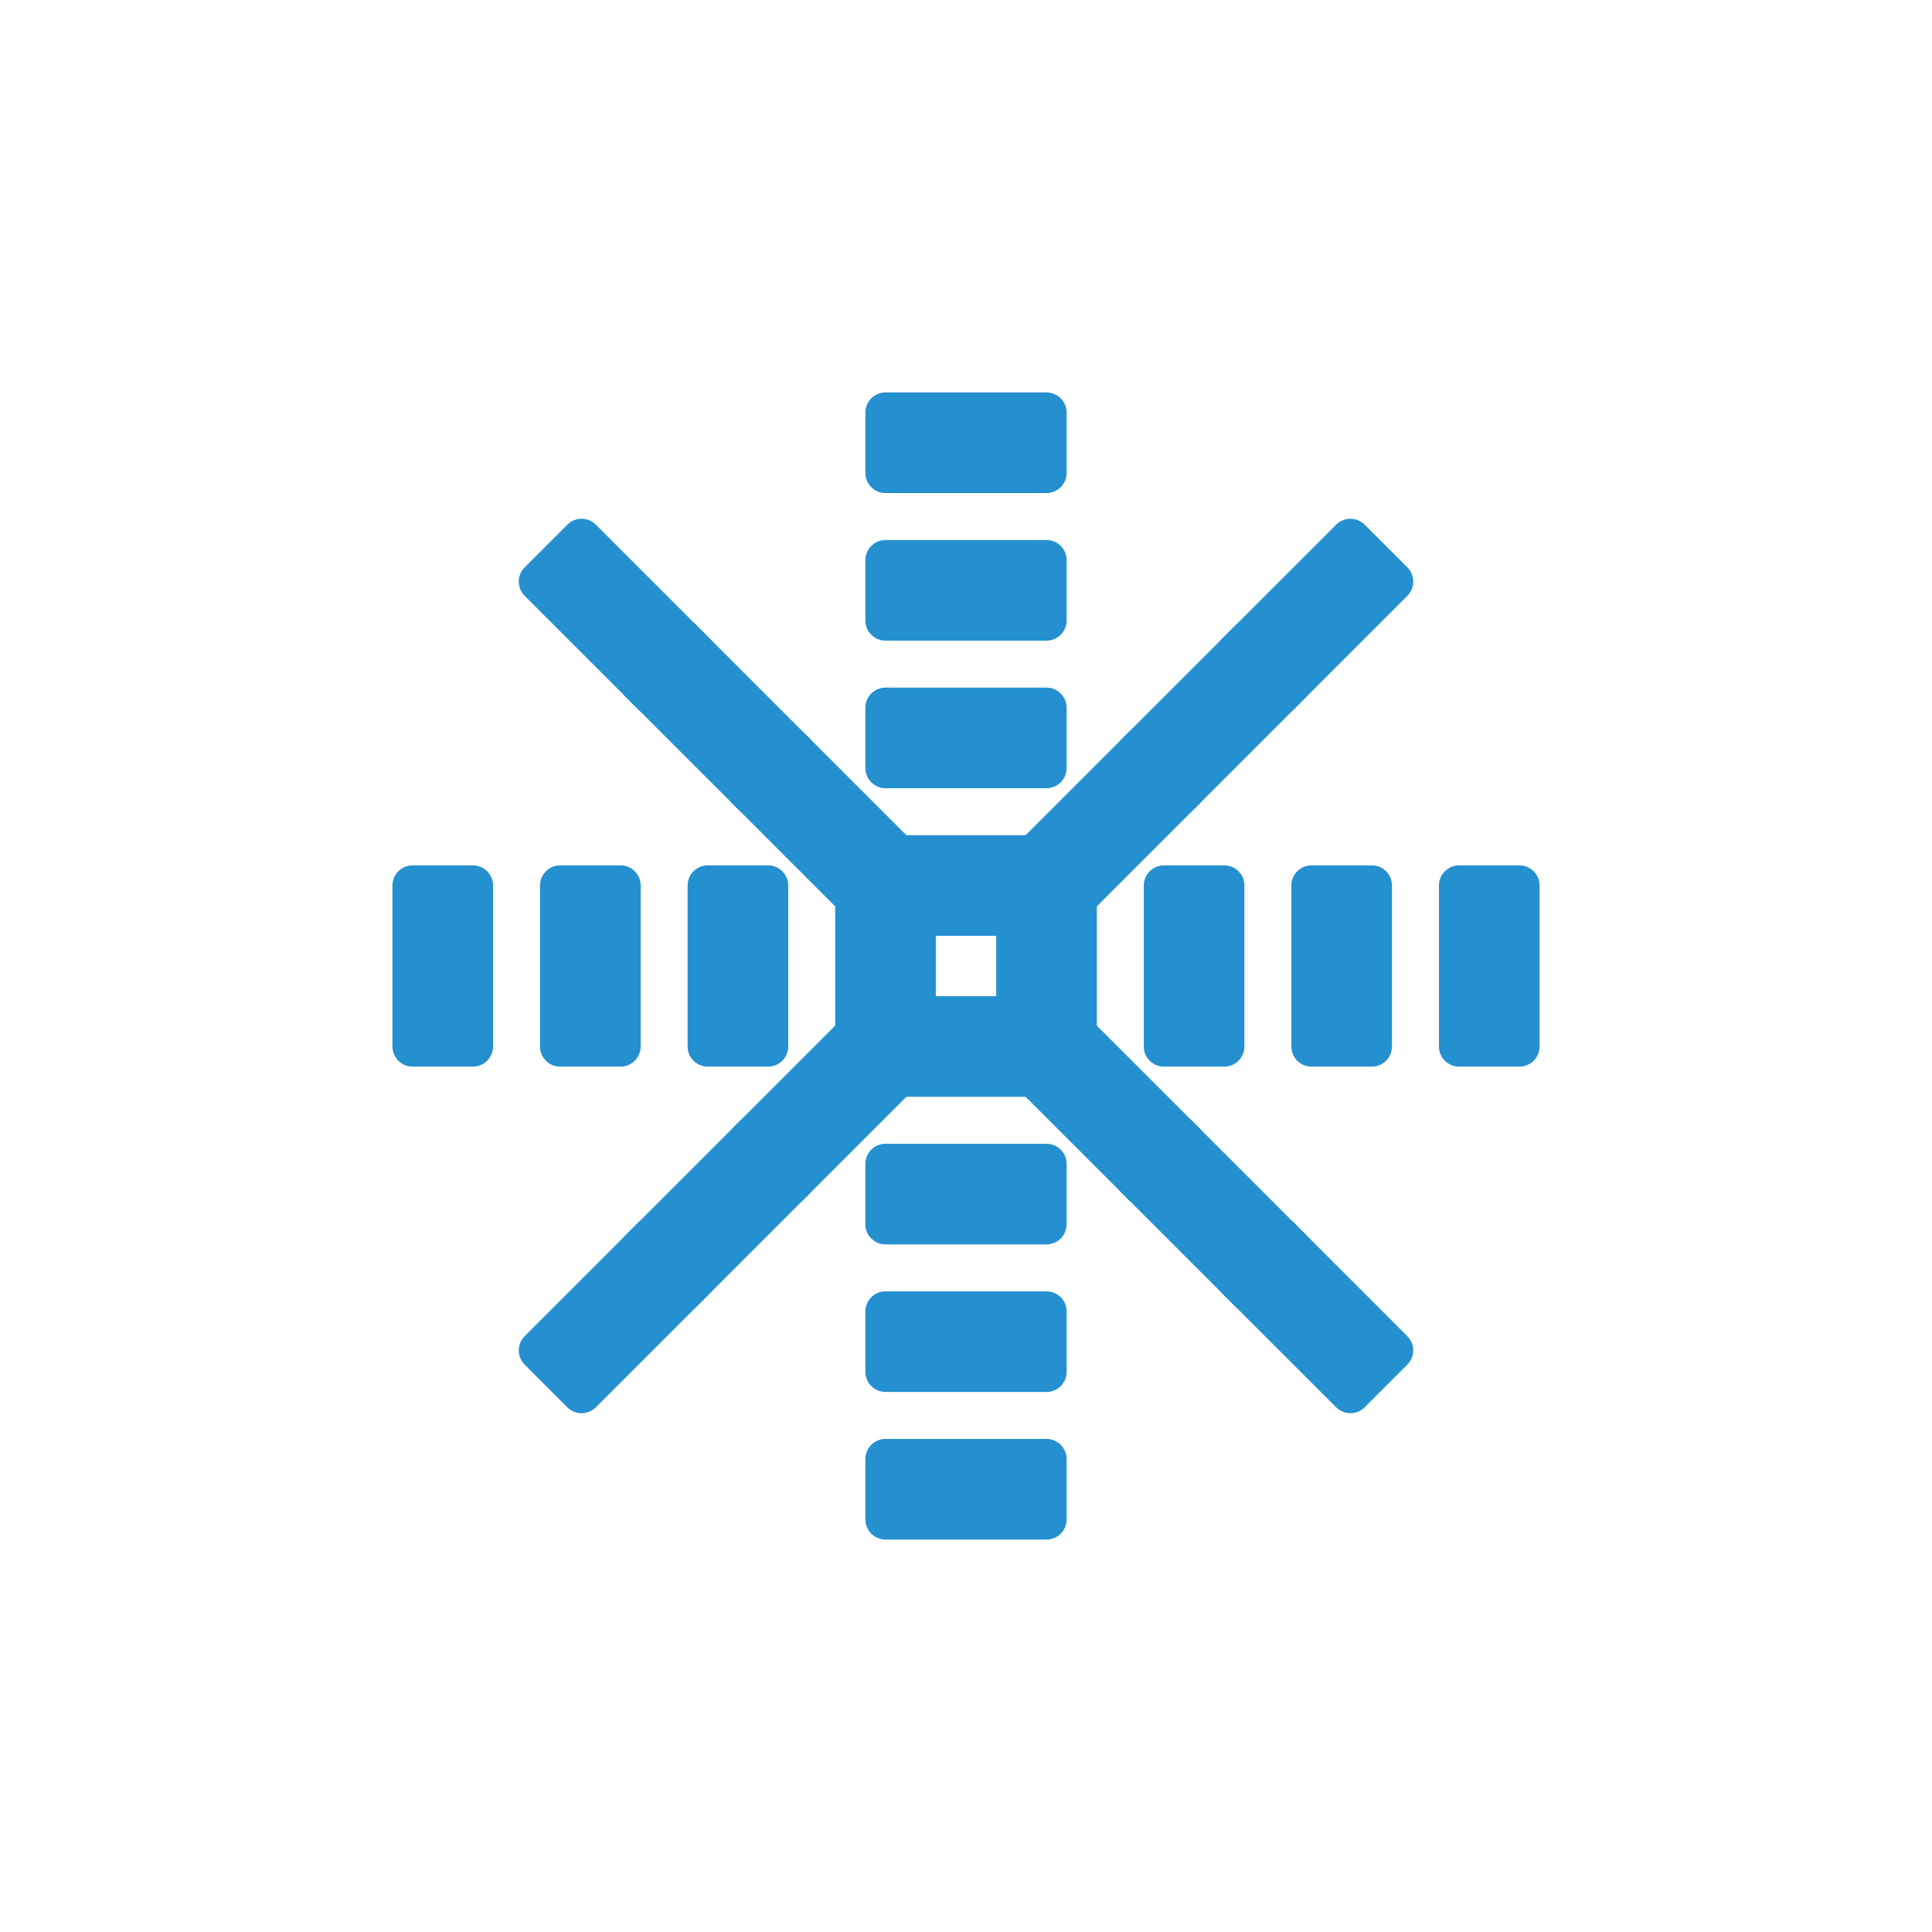
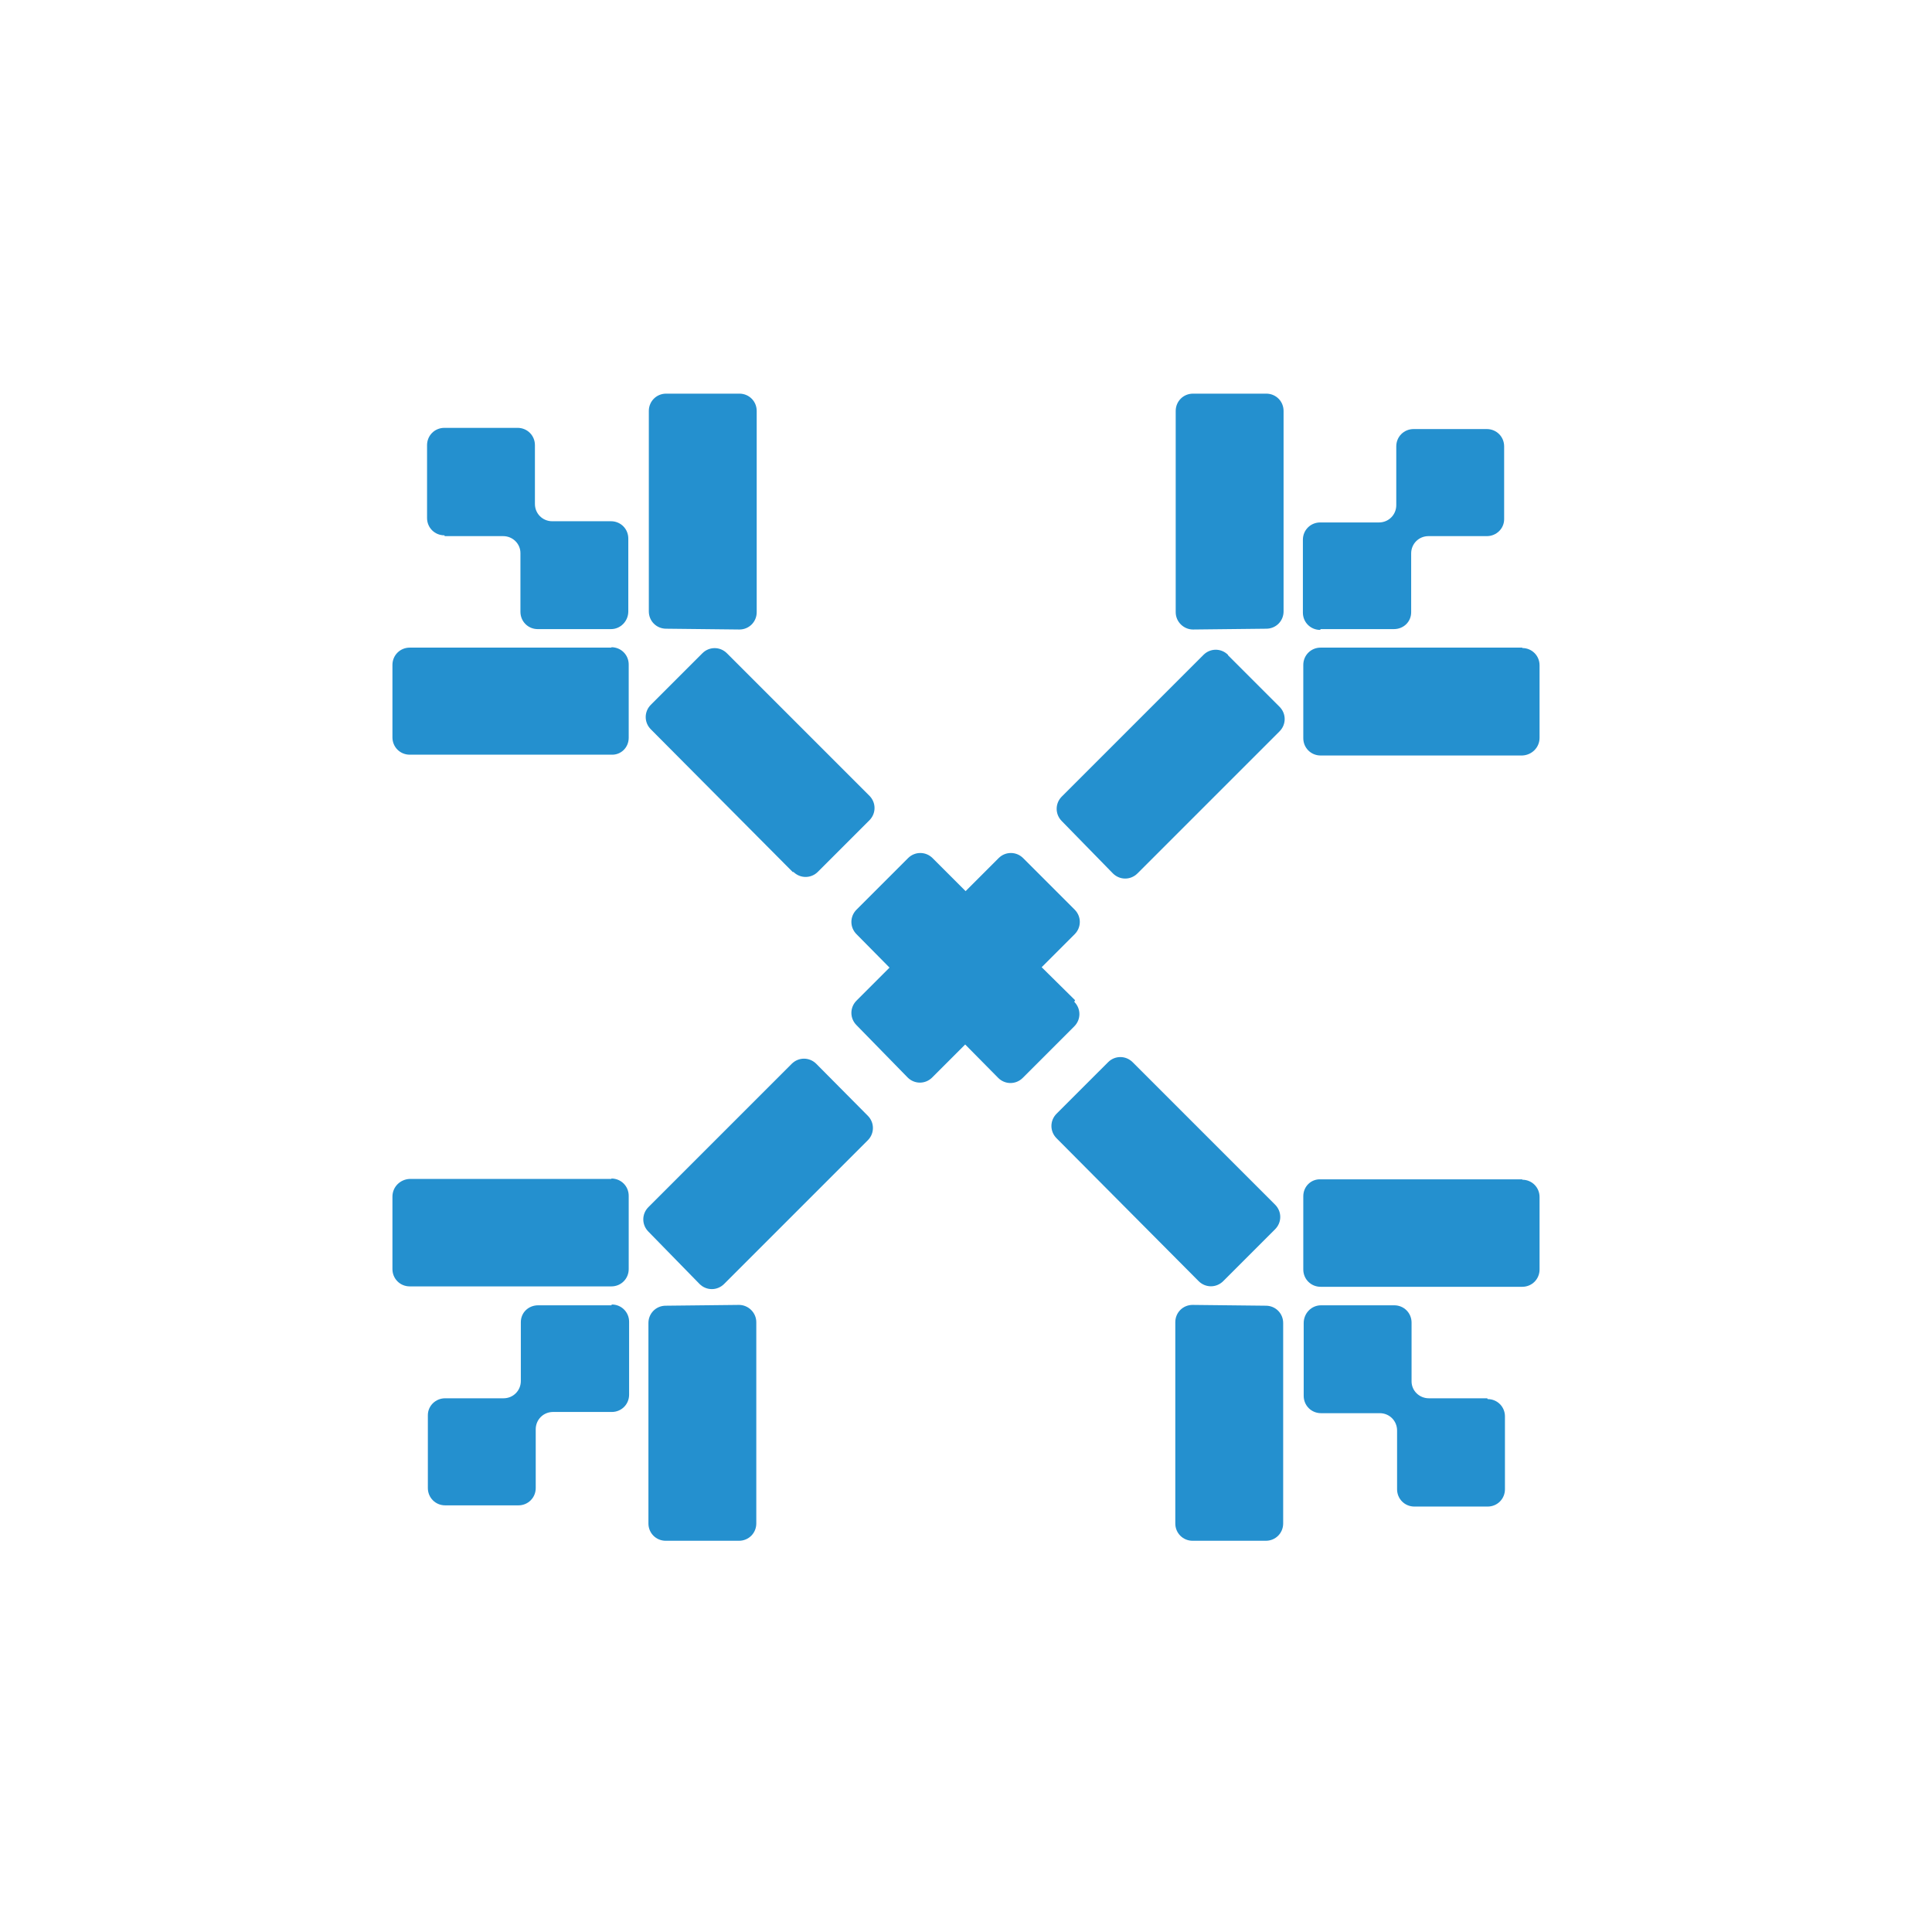
- <svg xmlns="http://www.w3.org/2000/svg" width="48" height="48" viewBox="0 0 288 288">
-   <style>rect { fill: #2490cf; }</style>
-   <rect x="129" y="124.5" width="30" height="15" rx="3" />
-   <rect x="129" y="148.5" width="30" height="15" rx="3" />
-   <rect x="124.5" y="129" width="15" height="30" rx="3" />
-   <rect x="148.5" y="129" width="15" height="30" rx="3" />
-   <rect x="129" y="102.5" width="30" height="15" rx="3" />
-   <rect x="129" y="80.5" width="30" height="15" rx="3" />
-   <rect x="129" y="58.5" width="30" height="15" rx="3" />
-   <rect x="129" y="170.5" width="30" height="15" rx="3" />
-   <rect x="129" y="192.5" width="30" height="15" rx="3" />
-   <rect x="129" y="214.5" width="30" height="15" rx="3" />
-   <rect x="102.5" y="129" width="15" height="30" rx="3" />
-   <rect x="80.5" y="129" width="15" height="30" rx="3" />
-   <rect x="58.5" y="129" width="15" height="30" rx="3" />
-   <rect x="170.5" y="129" width="15" height="30" rx="3" />
-   <rect x="192.5" y="129" width="15" height="30" rx="3" />
-   <rect x="214.5" y="129" width="15" height="30" rx="3" />
-   <rect x="150" y="115.5" width="30" height="15" rx="3" transform="rotate(-45, 165, 123)" />
-   <rect x="166" y="99.5" width="30" height="15" rx="3" transform="rotate(-45, 181, 107)" />
-   <rect x="181" y="84.5" width="30" height="15" rx="3" transform="rotate(-45, 196, 92)" />
-   <rect x="108" y="115.5" width="30" height="15" rx="3" transform="rotate(45, 123, 123)" />
-   <rect x="92" y="99.5" width="30" height="15" rx="3" transform="rotate(45, 107, 107)" />
-   <rect x="77" y="84.5" width="30" height="15" rx="3" transform="rotate(45, 92, 92)" />
-   <rect x="150" y="157.5" width="30" height="15" rx="3" transform="rotate(45, 165, 165)" />
-   <rect x="166" y="173.5" width="30" height="15" rx="3" transform="rotate(45, 181, 181)" />
-   <rect x="181" y="188.5" width="30" height="15" rx="3" transform="rotate(45, 196, 196)" />
-   <rect x="108" y="157.5" width="30" height="15" rx="3" transform="rotate(-45, 123, 165)" />
-   <rect x="92" y="173.5" width="30" height="15" rx="3" transform="rotate(-45, 107, 181)" />
-   <rect x="77" y="188.5" width="30" height="15" rx="3" transform="rotate(-45, 92, 196)" />
+ <svg xmlns="http://www.w3.org/2000/svg" id="Layer_1" version="1.1" viewBox="0 0 48 48">
+   <defs>
+     <style>
+       .st0 {
+         fill: #2490cf;
+       }
+     </style>
+   </defs>
+   <path class="st0" d="M16.55,15.62l1.82.02c.24,0,.43-.19.43-.43v-5c0-.24-.19-.43-.43-.43h-1.82c-.24,0-.43.19-.43.43v4.98c0,.24.19.43.43.43Z" />
+   <path class="st0" d="M15.19,16.09h-5.01c-.24,0-.43.19-.43.43v1.8c0,.24.19.43.43.43h5.01c.24.01.43-.18.43-.42v-1.82c0-.24-.19-.43-.43-.43Z" />
+   <path class="st0" d="M11.05,13.32h1.45c.24,0,.43.19.43.42v1.46c0,.24.19.43.43.43h1.82c.24,0,.43-.2.43-.44v-1.81c0-.24-.19-.43-.43-.43h-1.46c-.24,0-.43-.19-.43-.43v-1.46c0-.24-.19-.43-.43-.43h-1.82c-.24,0-.43.19-.43.43v1.81c0,.24.19.43.43.43Z" />
+   <path class="st0" d="M29.64,15.64l1.82-.02c.24,0,.43-.19.43-.43v-4.98c0-.24-.19-.43-.43-.43h-1.82c-.24,0-.43.19-.43.43v5c0,.24.2.43.43.43Z" />
+   <path class="st0" d="M37.82,16.09h-5.01c-.24,0-.43.19-.43.43v1.82c0,.24.19.43.43.43h5.01c.24-.01.43-.2.43-.44v-1.8c0-.24-.19-.43-.43-.43Z" />
+   <path class="st0" d="M32.81,15.63h1.82c.24,0,.43-.18.43-.42v-1.46c0-.24.19-.43.43-.43h1.45c.24,0,.43-.19.43-.42v-1.81c0-.24-.19-.43-.43-.43h-1.82c-.24,0-.43.19-.43.43v1.46c0,.24-.19.43-.43.43h-1.46c-.24,0-.43.19-.43.43v1.81c0,.24.19.43.43.43Z" />
+   <path class="st0" d="M18.36,32.42l-1.82.02c-.24,0-.43.19-.43.43v4.98c0,.24.19.43.43.43h1.82c.24,0,.43-.19.43-.43v-5c0-.24-.2-.43-.43-.43Z" />
+   <path class="st0" d="M15.19,29.29h-5.01c-.24.01-.43.2-.43.44v1.8c0,.24.19.43.43.43h5.01c.24,0,.43-.19.43-.43v-1.82c0-.24-.19-.43-.43-.43Z" />
+   <path class="st0" d="M15.19,32.43h-1.82c-.24,0-.43.18-.43.42v1.46c0,.24-.19.43-.43.43h-1.45c-.24,0-.43.19-.43.42v1.81c0,.24.19.43.43.43h1.82c.24,0,.43-.19.43-.43v-1.46c0-.24.19-.43.43-.43h1.46c.24,0,.43-.19.43-.43v-1.81c0-.24-.19-.43-.43-.43Z" />
+   <path class="st0" d="M31.45,32.44l-1.82-.02c-.24,0-.43.19-.43.43v5c0,.24.19.43.43.43h1.82c.24,0,.43-.19.43-.43v-4.98c0-.24-.19-.43-.43-.43Z" />
+   <path class="st0" d="M37.82,29.3h-5.01c-.24-.01-.43.18-.43.42v1.82c0,.24.19.43.43.43h5.01c.24,0,.43-.19.43-.43v-1.8c0-.24-.19-.43-.43-.43Z" />
+   <path class="st0" d="M36.95,34.74h-1.45c-.24,0-.43-.19-.43-.42v-1.46c0-.24-.19-.43-.43-.43h-1.82c-.24,0-.43.2-.43.44v1.81c0,.24.19.43.43.43h1.46c.24,0,.43.19.43.43v1.46c0,.24.19.43.43.43h1.82c.24,0,.43-.19.43-.43v-1.81c0-.24-.19-.43-.43-.43Z" />
+   <path class="st0" d="M30.51,16.27c-.17-.17-.44-.17-.61,0l-3.52,3.52c-.17.17-.17.44,0,.61l1.27,1.3c.17.17.44.17.61,0l3.53-3.53c.17-.17.17-.44,0-.61l-1.28-1.28Z" />
+   <path class="st0" d="M30.4,31.82l1.28-1.28c.17-.17.17-.44,0-.61l-3.54-3.54c-.17-.17-.44-.17-.61,0l-1.28,1.28c-.17.17-.17.44,0,.61l3.53,3.55c.17.17.44.17.61,0Z" />
+   <path class="st0" d="M20.28,26.43c-.17-.17-.44-.17-.61,0l-3.56,3.56c-.17.17-.17.44,0,.61l1.27,1.3c.17.17.44.17.61,0l3.57-3.57c.17-.17.17-.44,0-.61l-1.28-1.29Z" />
+   <path class="st0" d="M19.71,21.66c.17.17.44.17.61,0l1.28-1.28c.17-.17.17-.44,0-.61l-3.54-3.54c-.17-.17-.44-.17-.61,0l-1.28,1.28c-.17.17-.17.44,0,.61l3.53,3.55Z" />
+   <path class="st0" d="M26.71,24.85l-.83-.82.82-.82c.17-.17.17-.44,0-.61l-1.28-1.28c-.17-.17-.44-.17-.61,0l-.82.82-.82-.82c-.17-.17-.44-.17-.61,0l-1.28,1.28c-.17.17-.17.44,0,.61l.82.83-.82.82c-.17.17-.17.44,0,.61l1.27,1.3c.17.17.44.17.61,0l.82-.82.82.83c.17.17.44.17.61,0l1.28-1.28c.17-.17.17-.44,0-.61Z" />
</svg>
